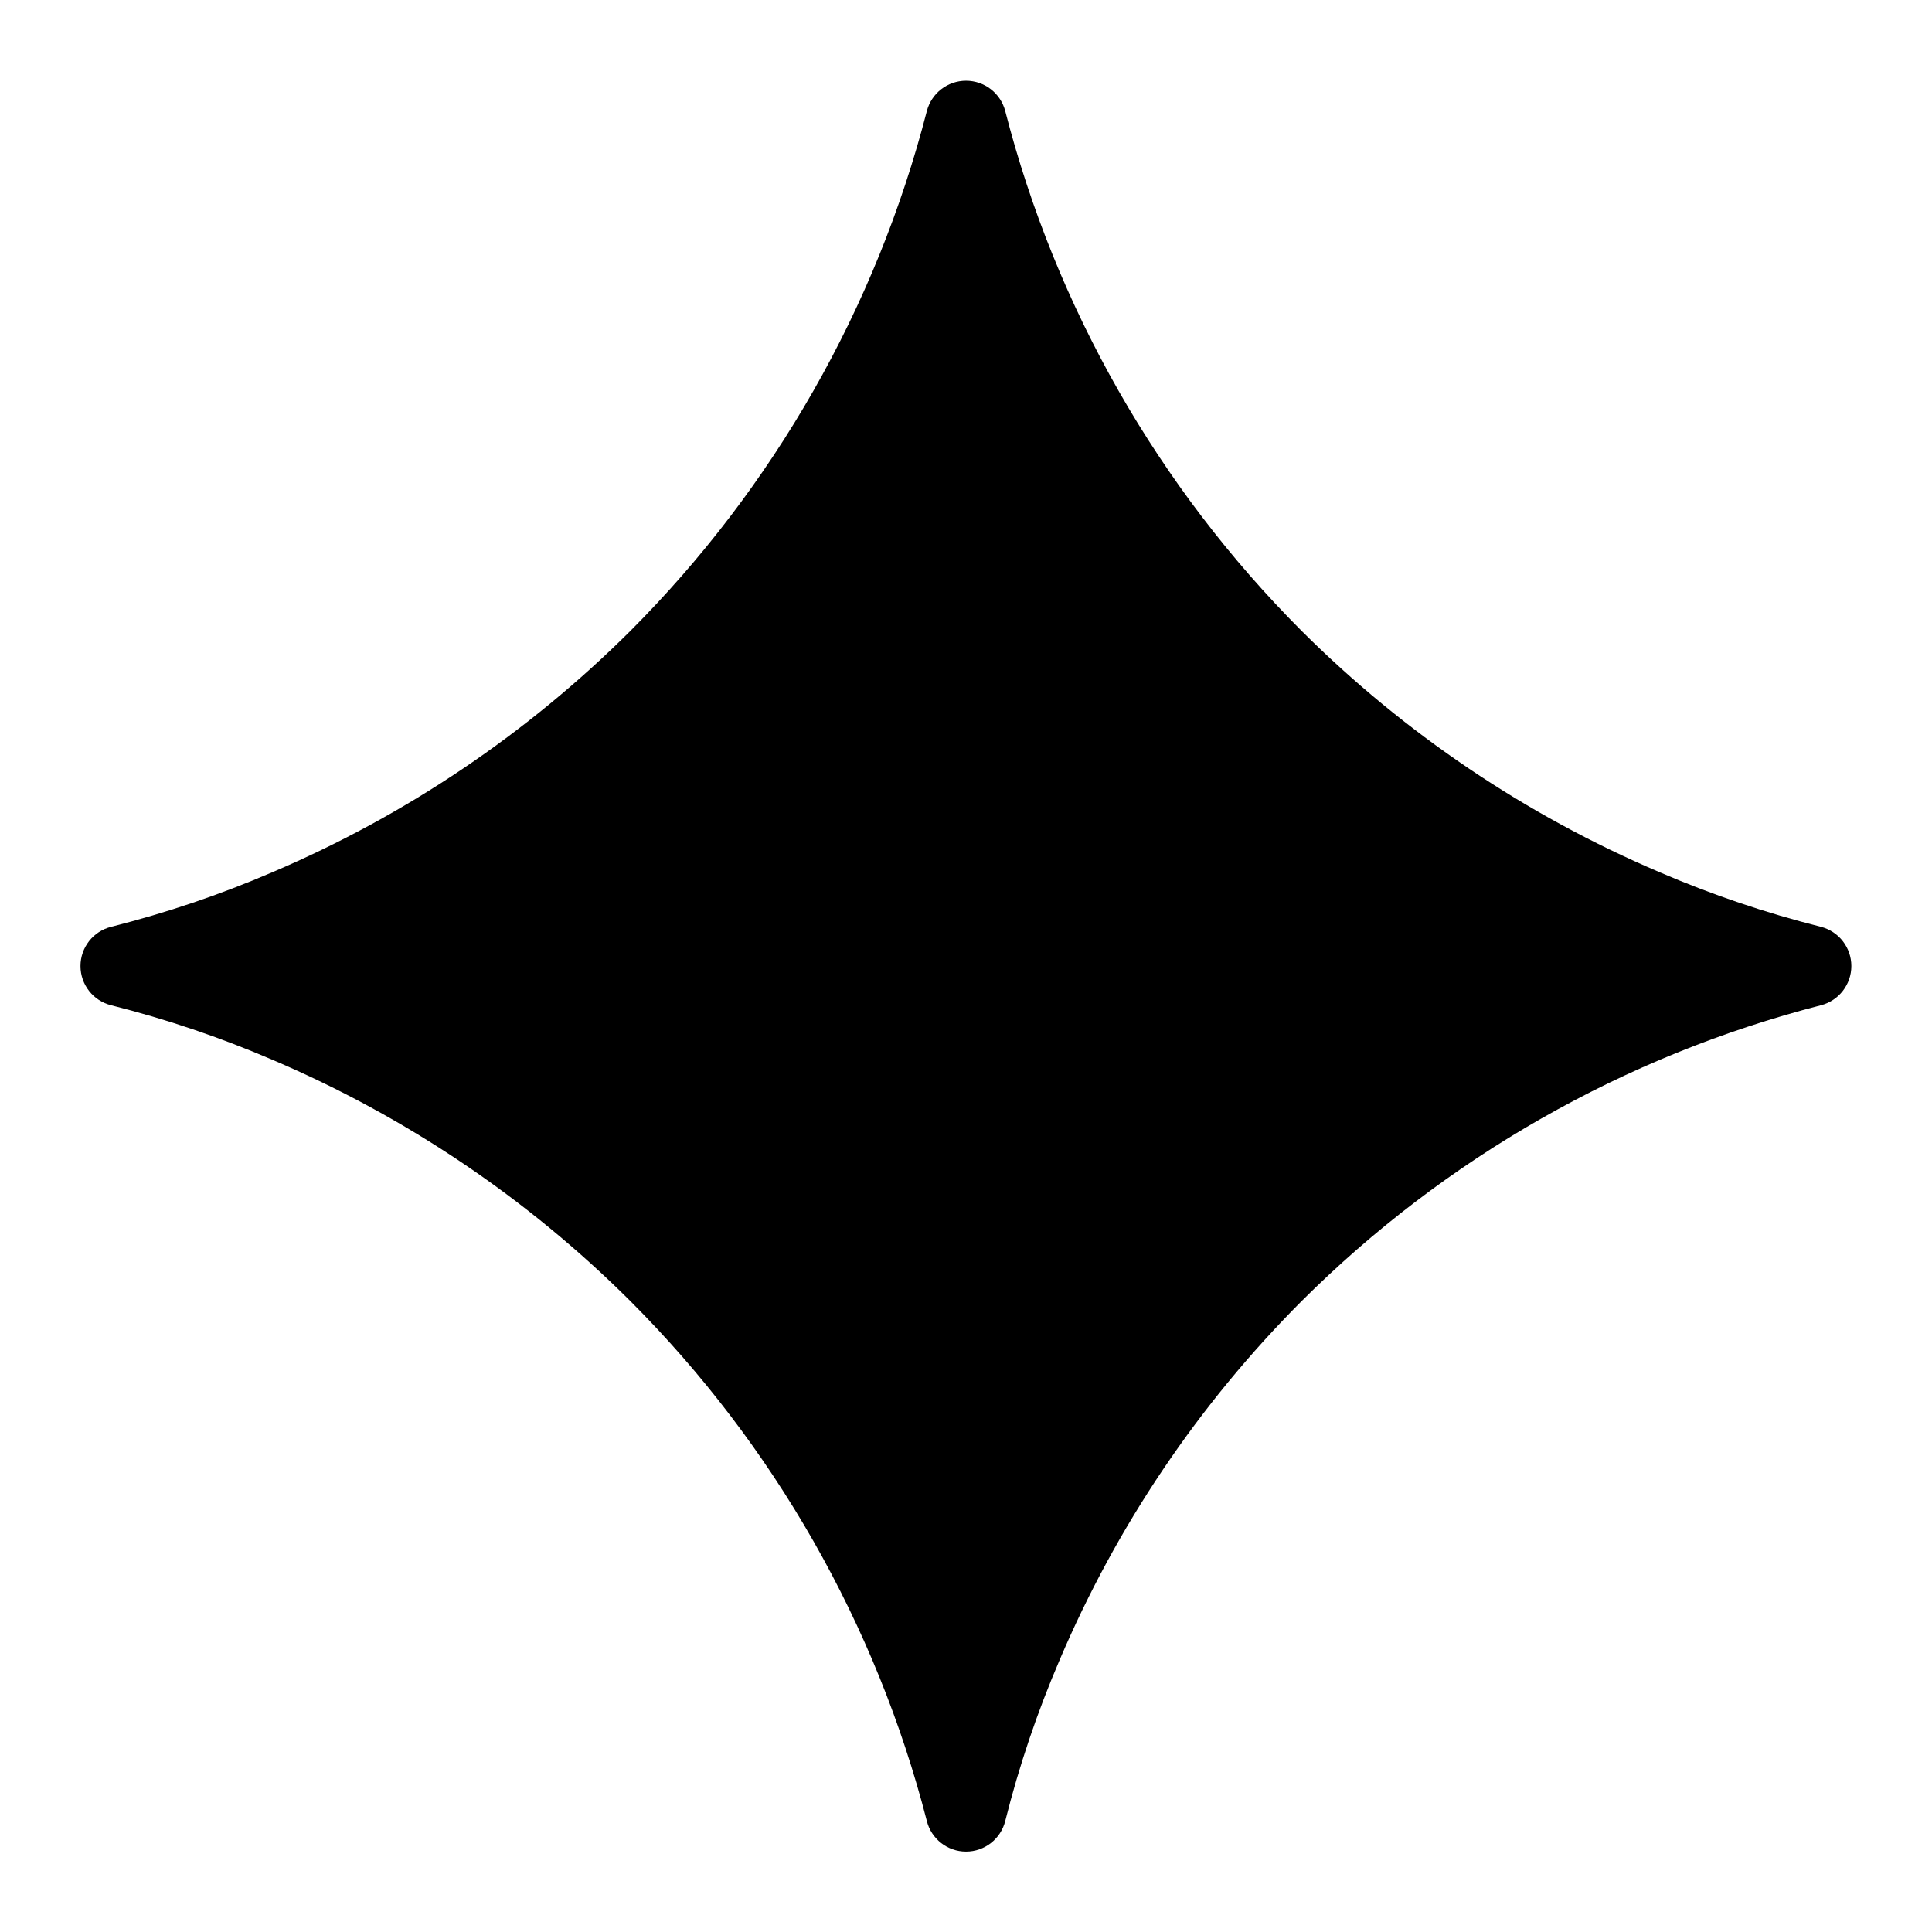
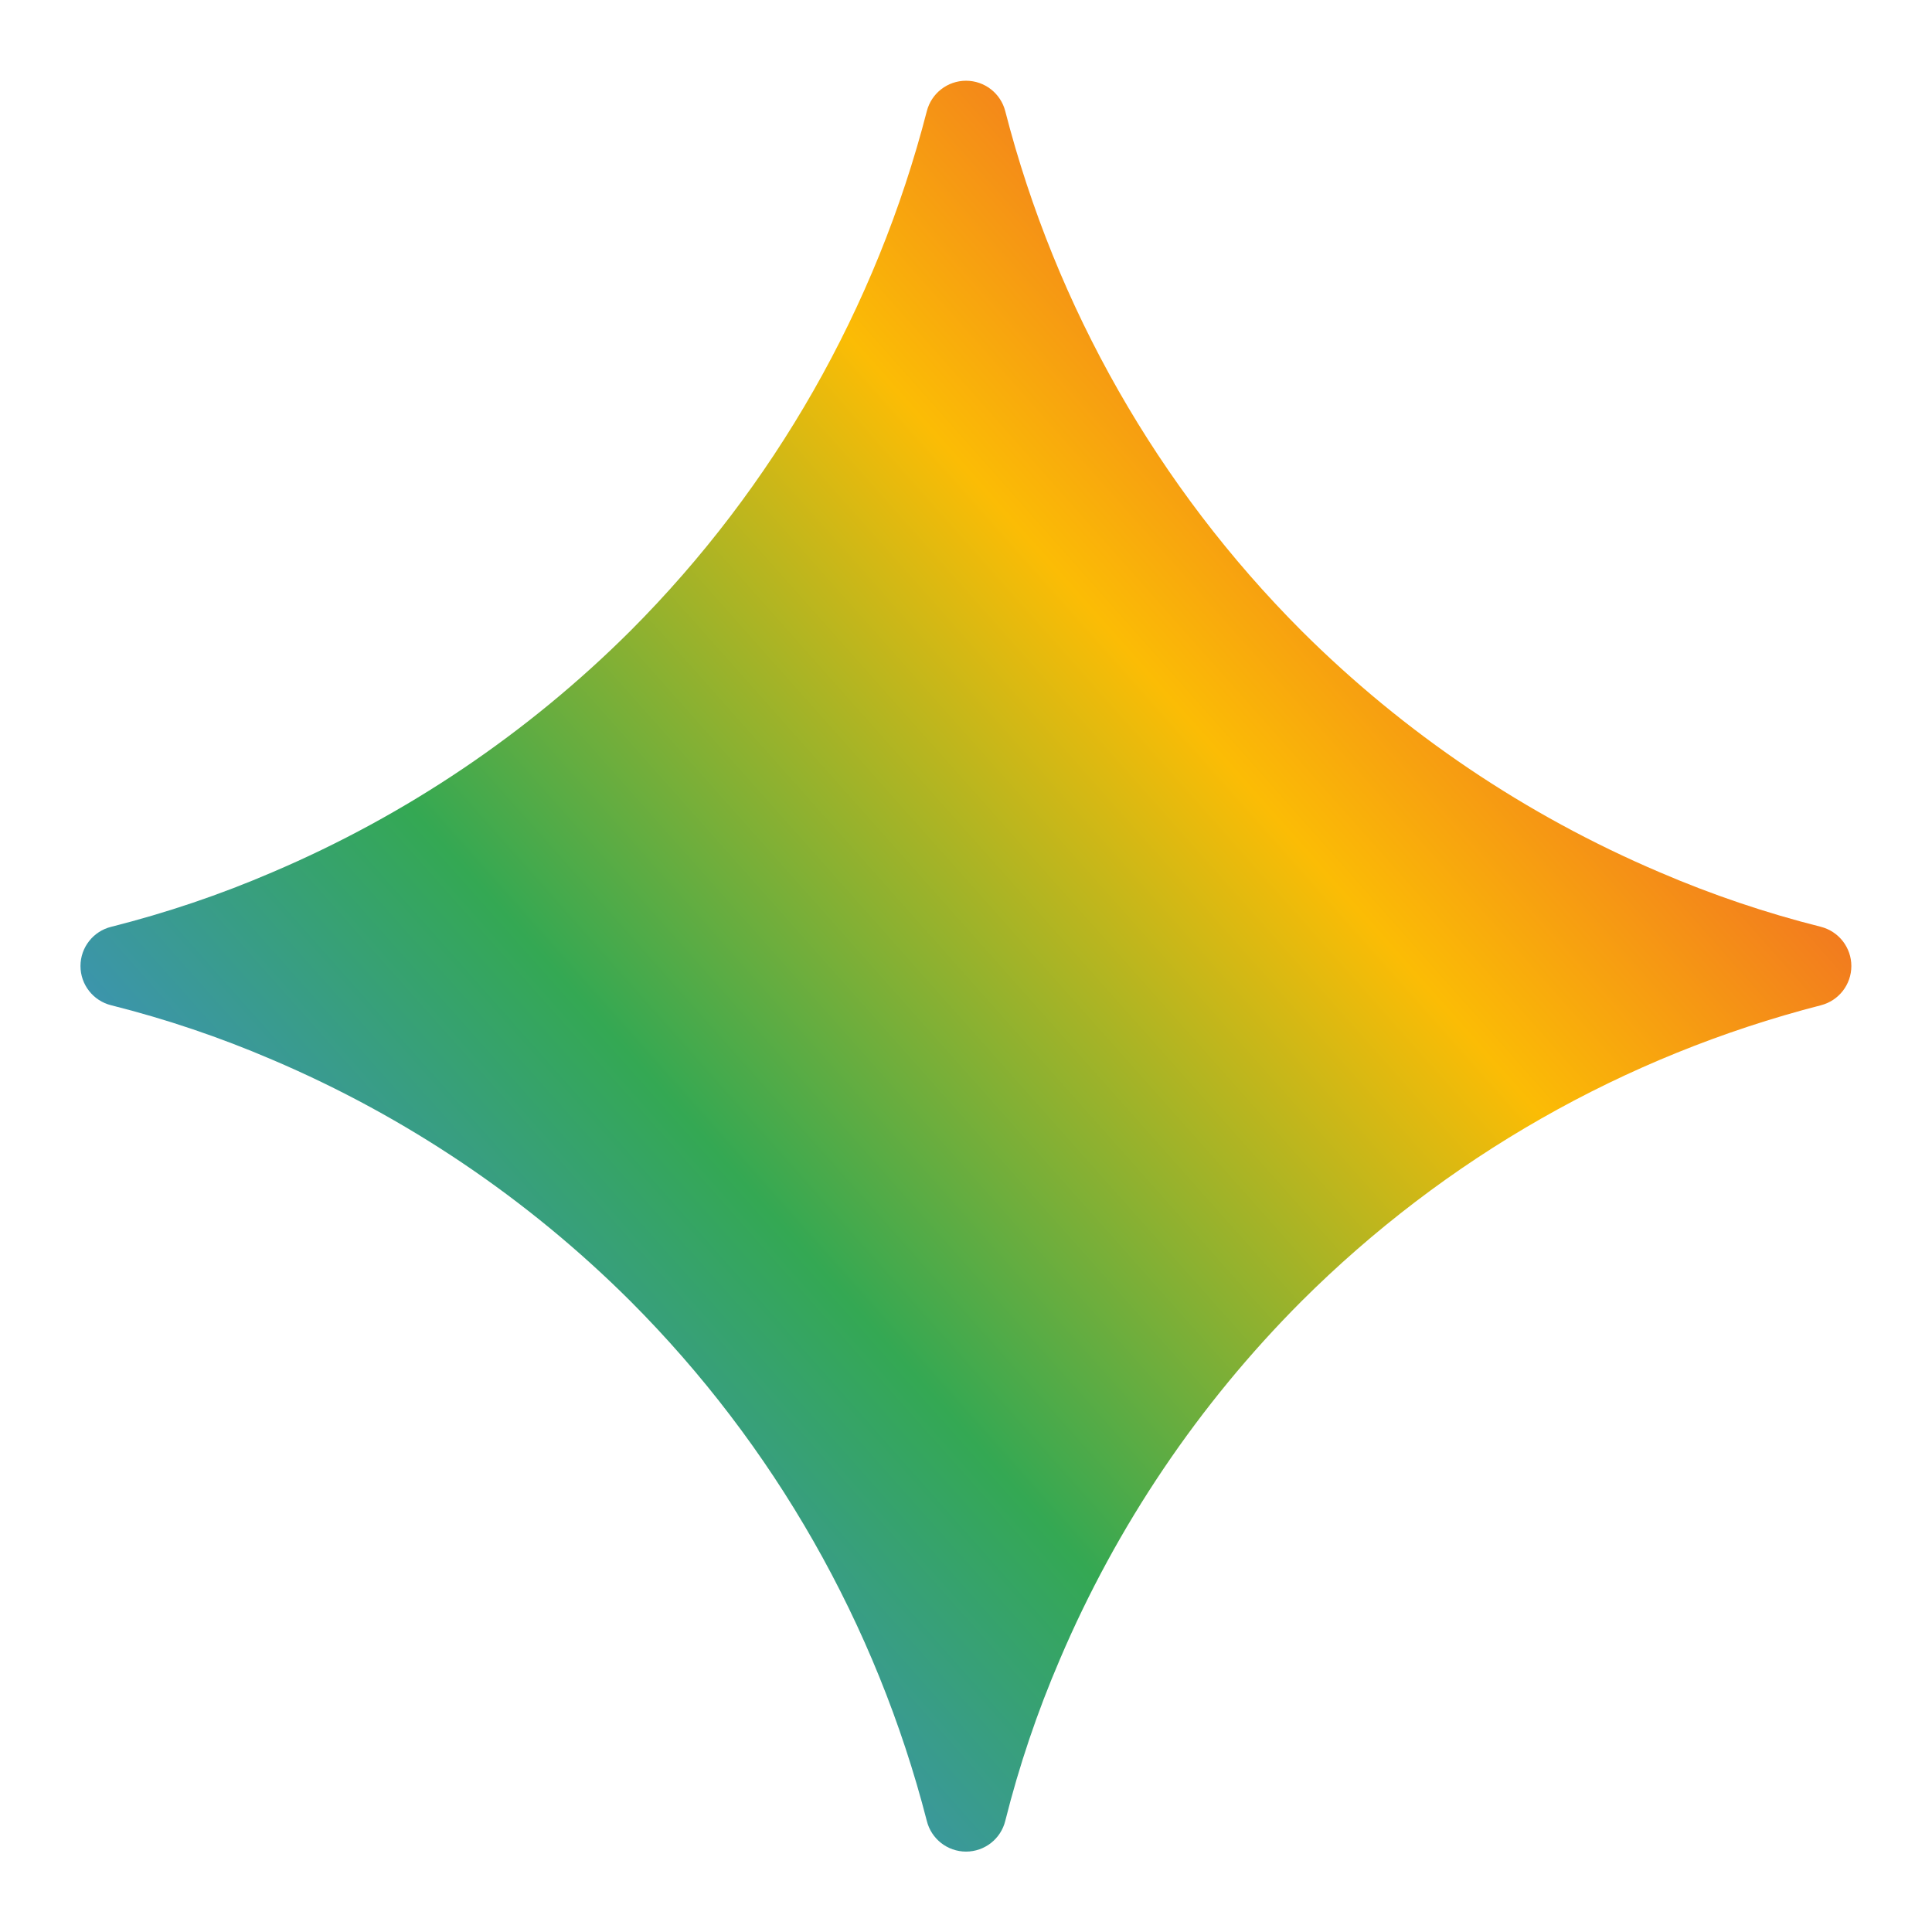
- <svg xmlns="http://www.w3.org/2000/svg" fill="currentColor" fill-rule="evenodd" height="1em" style="flex:none;line-height:1" viewBox="0 0 24 24" width="1em">
+ <svg xmlns="http://www.w3.org/2000/svg" fill="url(#gemini-google-colors)" fill-rule="evenodd" height="1em" style="flex:none;line-height:1" viewBox="0 0 24 24" width="1em">
+   <defs>
+     <linearGradient id="gemini-google-colors" x1="3" x2="21" y1="20" y2="4" gradientUnits="userSpaceOnUse">
+       <stop stop-color="#4285F4" />
+       <stop offset=".34" stop-color="#34A853" />
+       <stop offset=".67" stop-color="#FBBC05" />
+       <stop offset="1" stop-color="#EA4335" />
+     </linearGradient>
+   </defs>
  <path d="M20.616 10.835a14.147 14.147 0 01-4.45-3.001 14.111 14.111 0 01-3.678-6.452.503.503 0 00-.975 0 14.134 14.134 0 01-3.679 6.452 14.155 14.155 0 01-4.45 3.001c-.65.28-1.318.505-2.002.678a.502.502 0 000 .975c.684.172 1.35.397 2.002.677a14.147 14.147 0 014.45 3.001 14.112 14.112 0 013.679 6.453.502.502 0 00.975 0c.172-.685.397-1.351.677-2.003a14.145 14.145 0 013.001-4.45 14.113 14.113 0 016.453-3.678.503.503 0 000-.975 13.245 13.245 0 01-2.003-.678z" />
</svg>
